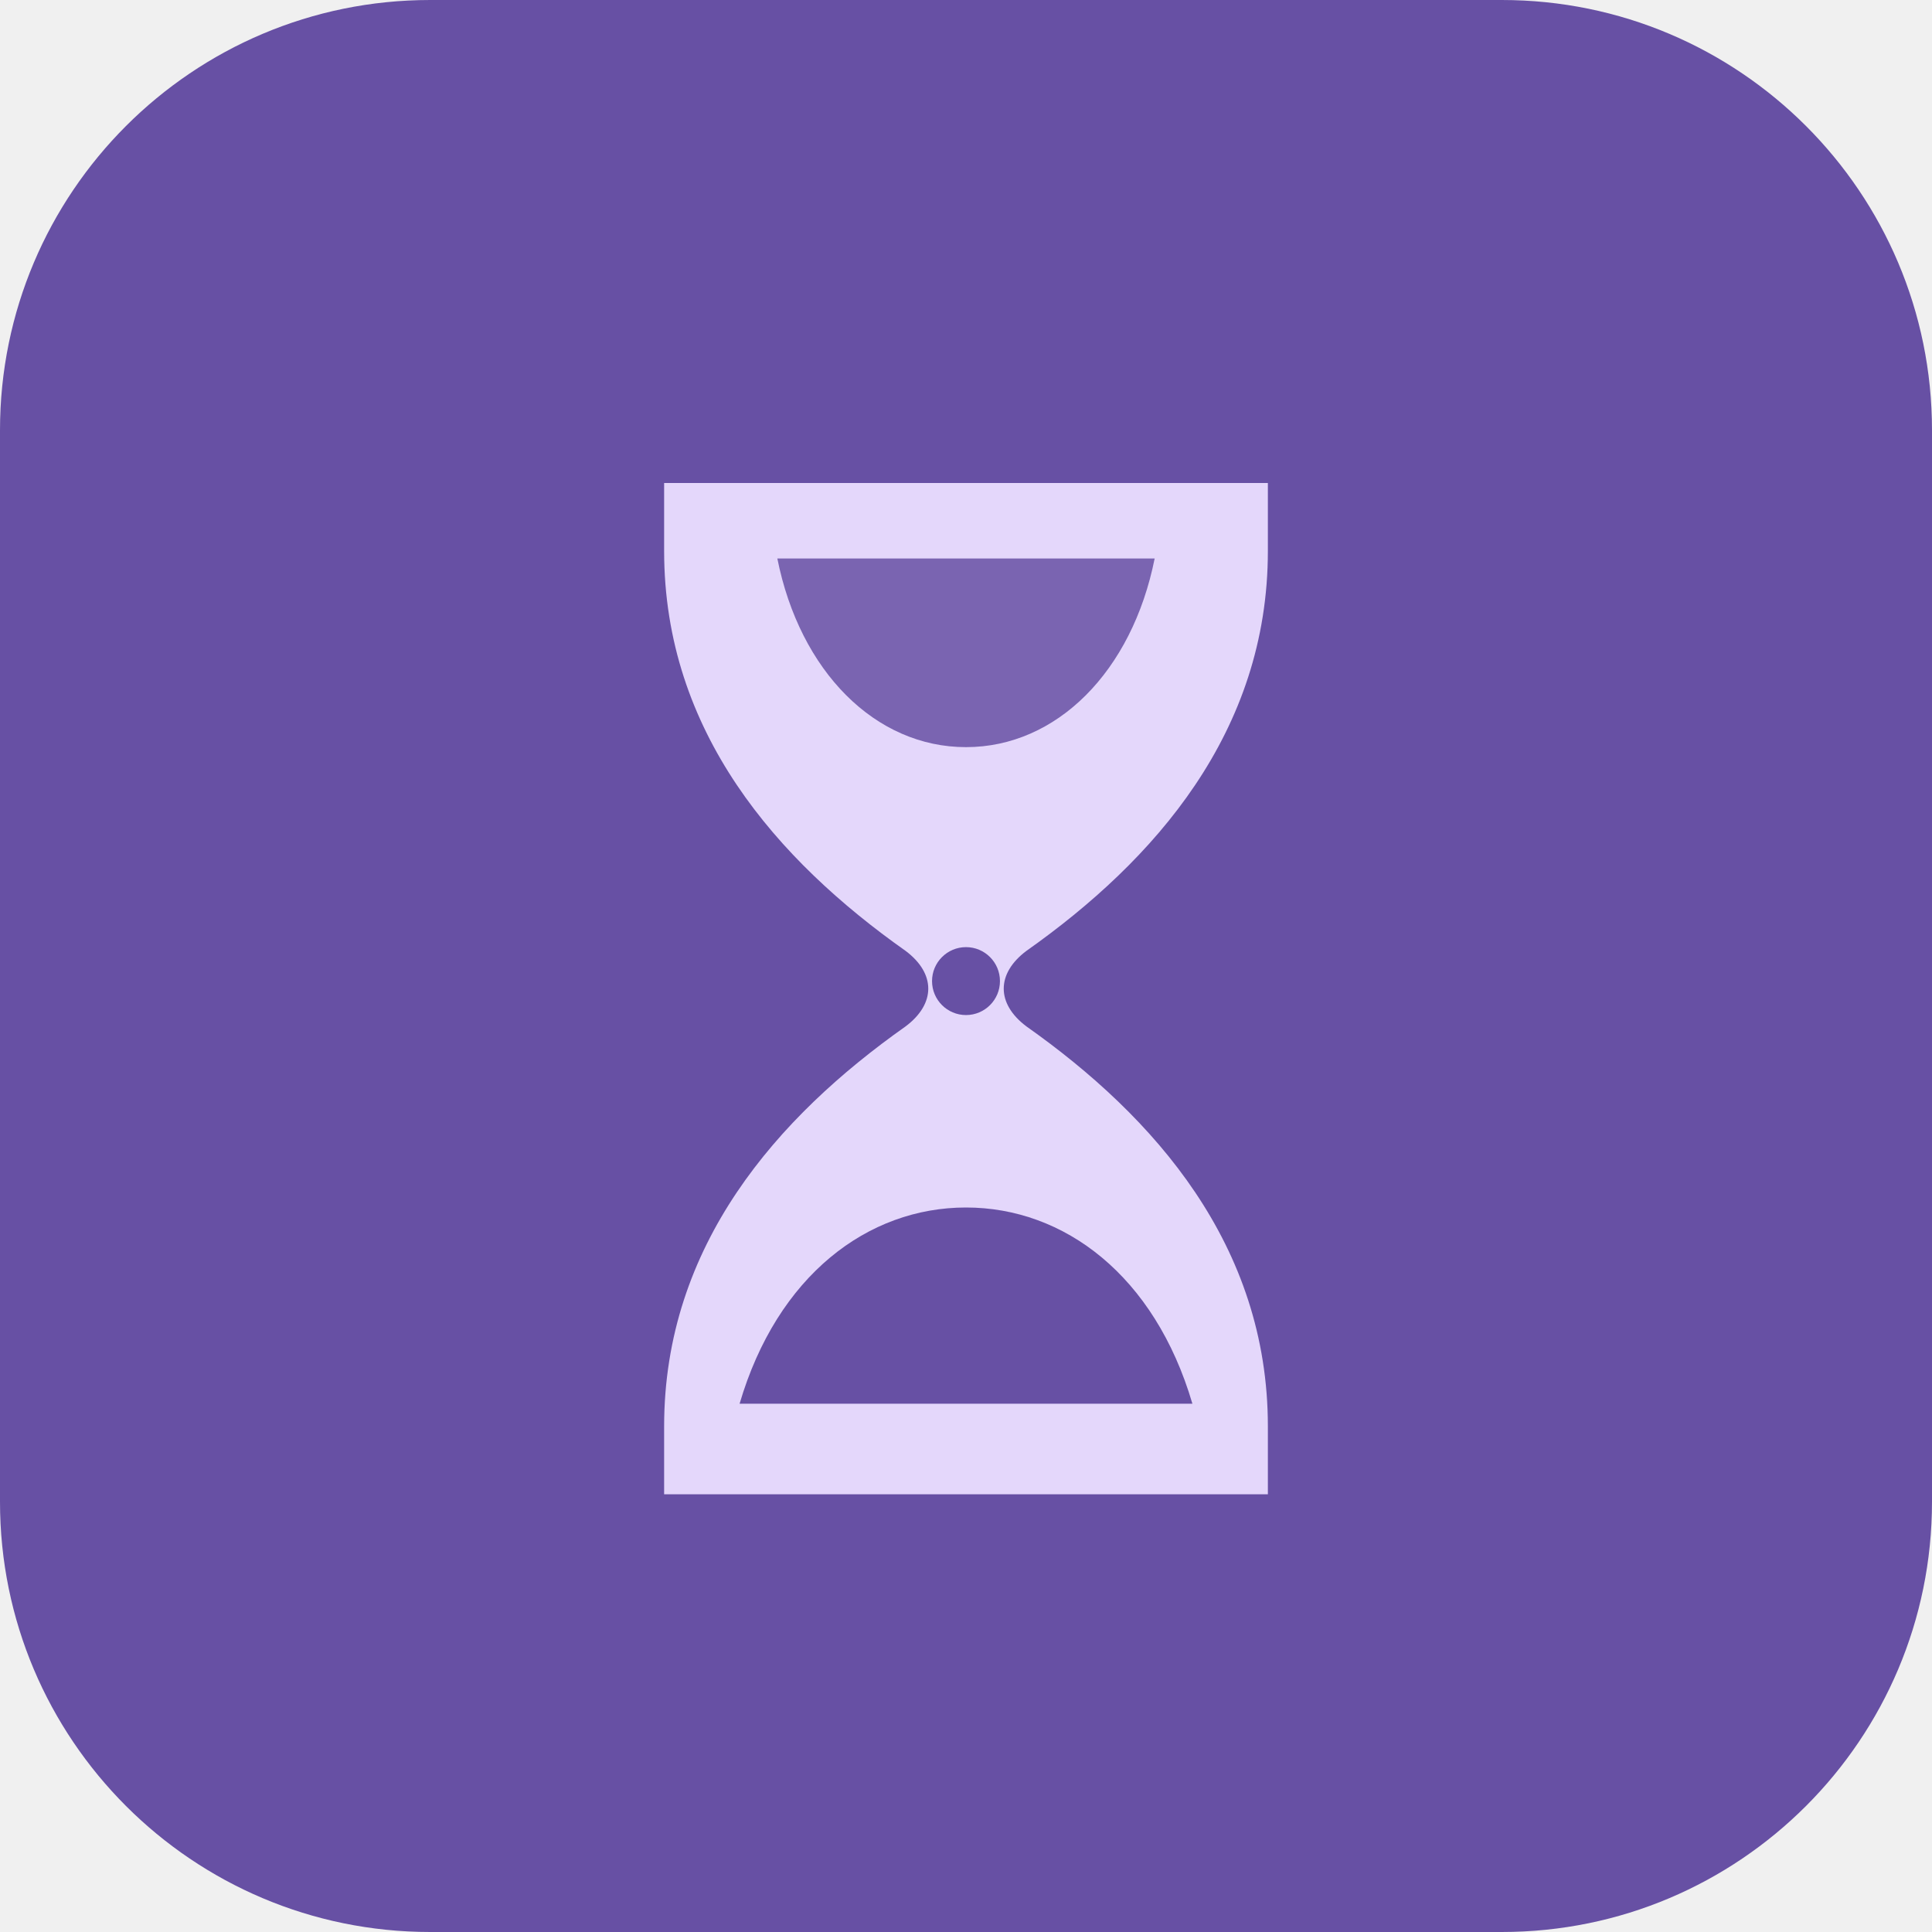
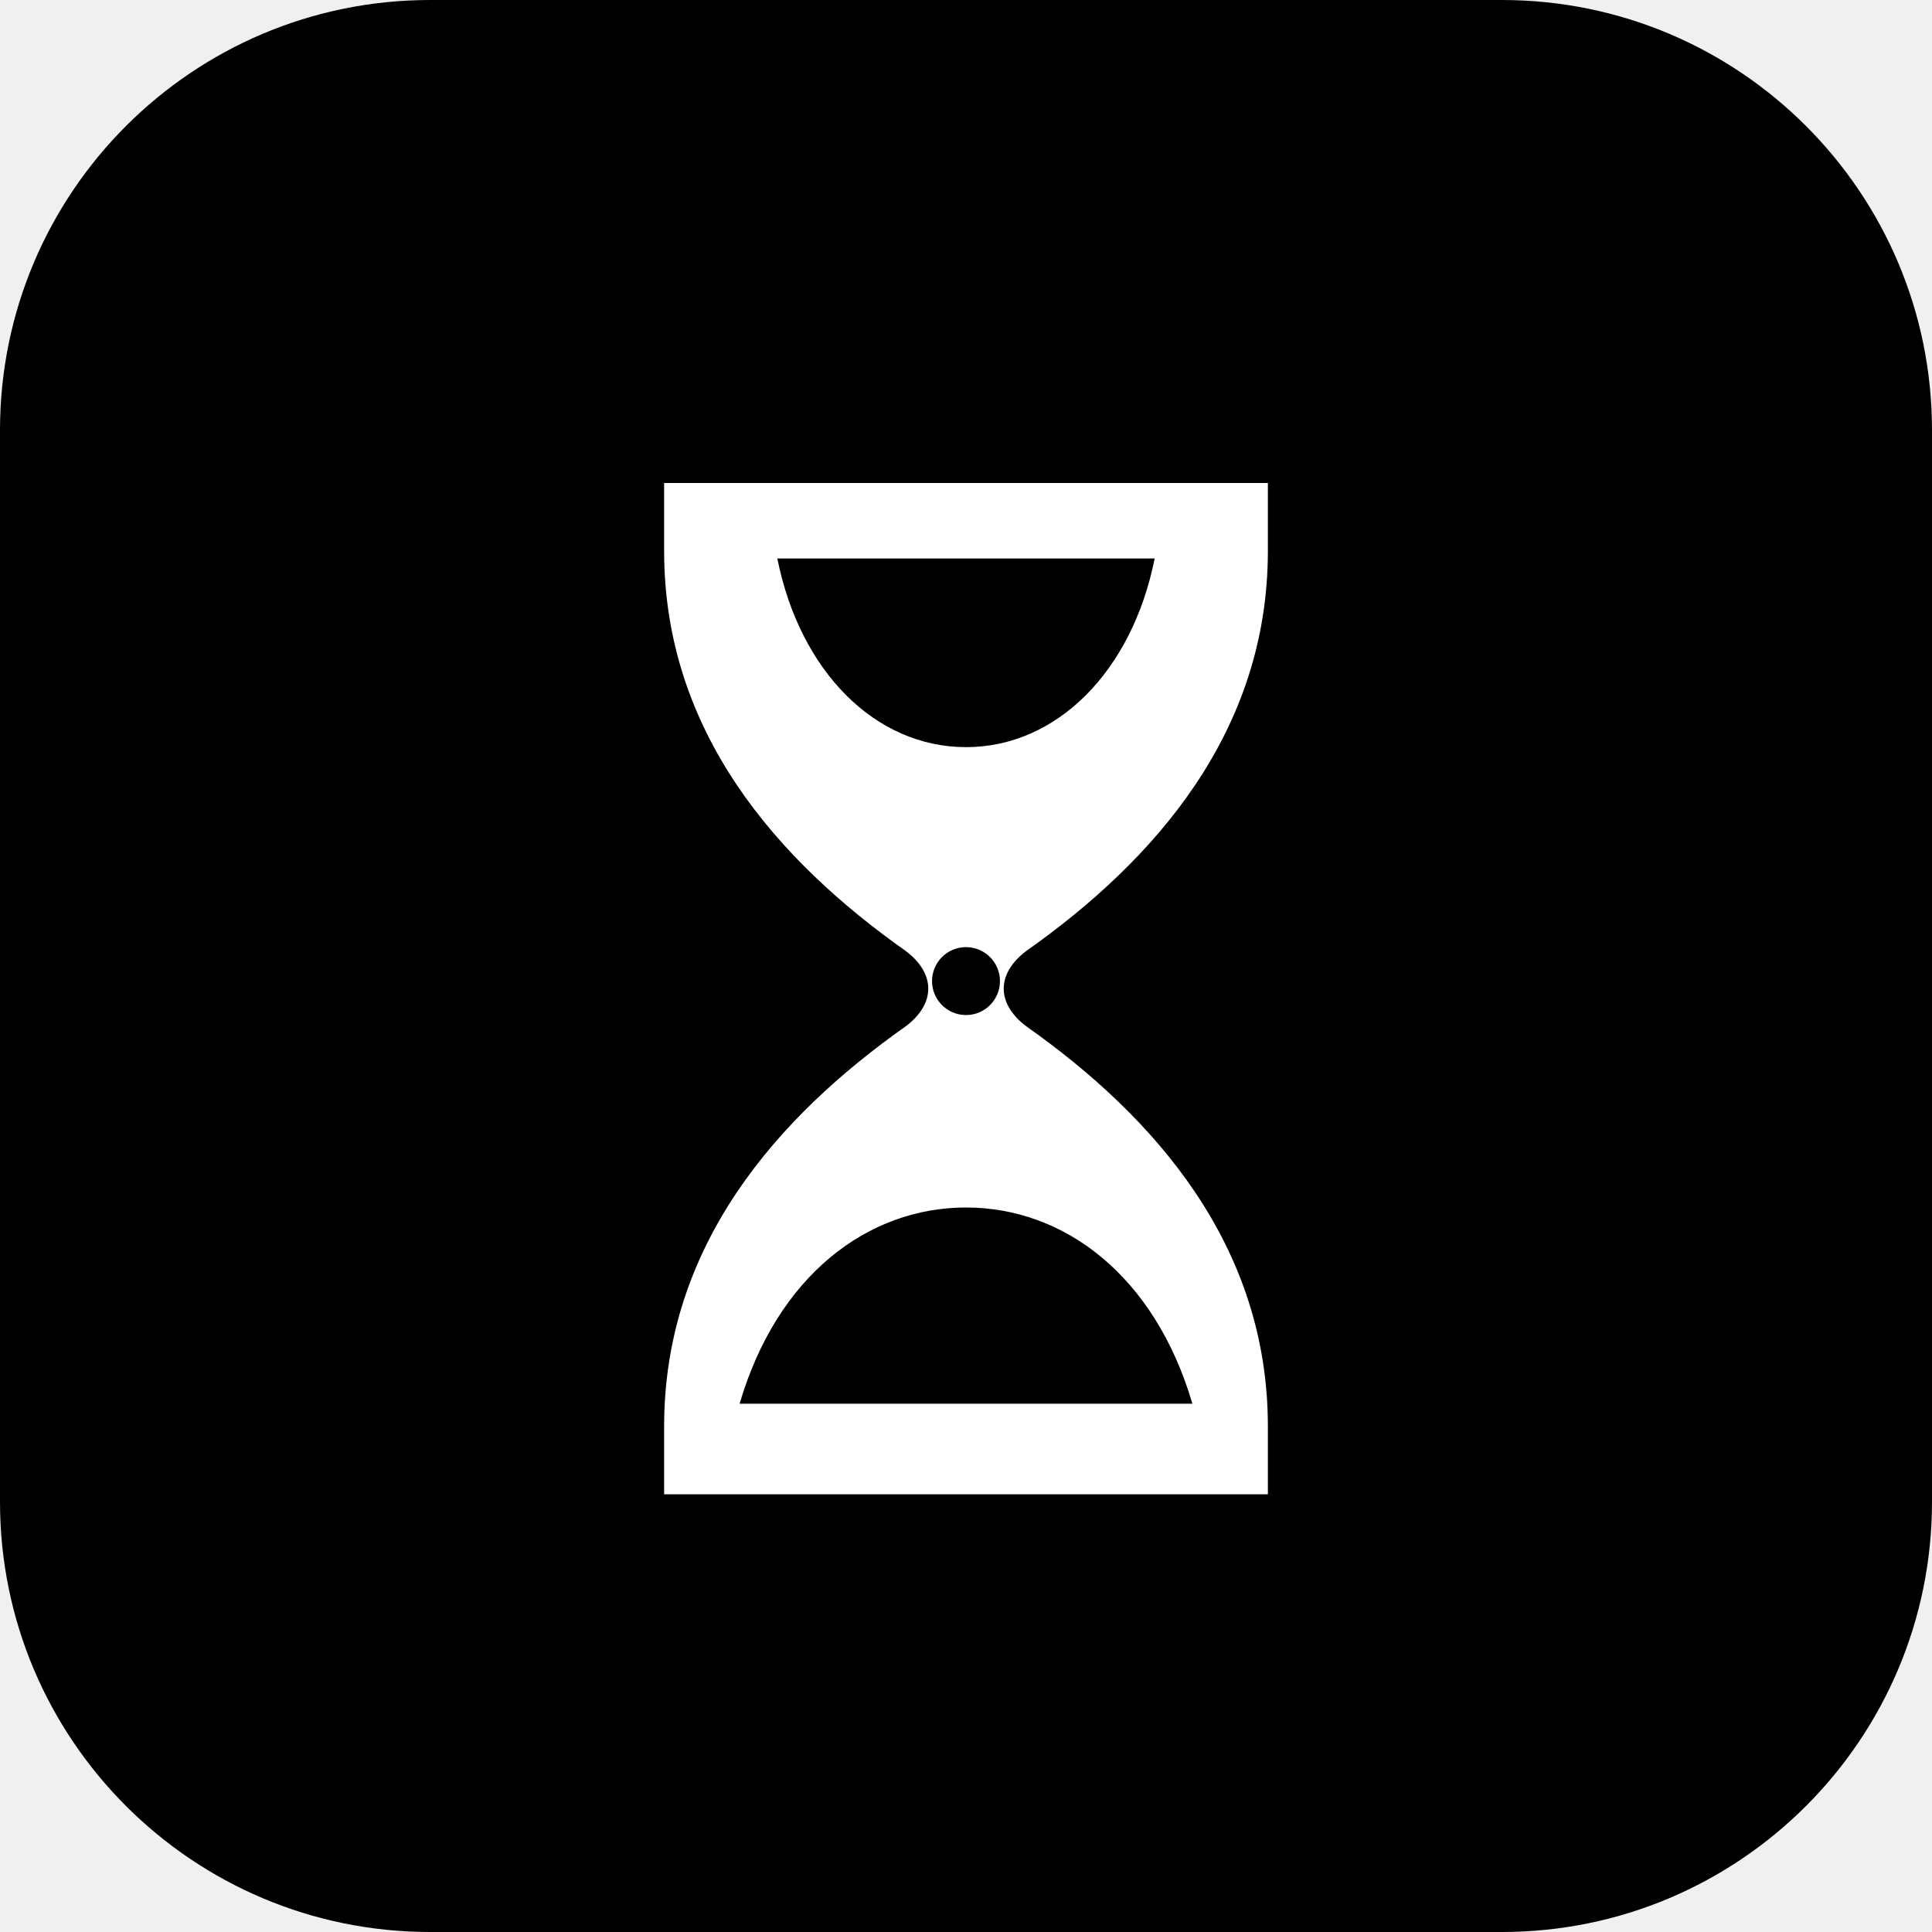
<svg xmlns="http://www.w3.org/2000/svg" viewBox="0 0 512 512">
-   <rect width="512" height="512" rx="114" fill="#6750A4" />
-   <path d="M176 128h160v18c0 48-30 82-64 106-8 6-8 14 0 20 34 24 64 58 64 106v18H176v-18c0-48 30-82 64-106 8-6 8-14 0-20-34-24-64-58-64-106v-12z" fill="#EADDFF" opacity="0.95" />
-   <path d="M196 372c10-34 34-52 60-52s50 18 60 52H196z" fill="#6750A4" />
-   <path d="M206 148c6 30 26 50 50 50s44-20 50-50H206z" fill="#6750A4" opacity="0.85" />
-   <circle cx="256" cy="260" r="9" fill="#6750A4" />
+   <rect width="512" height="512" rx="114" fill="#000000" />
+   <path d="M176 128h160v18c0 48-30 82-64 106-8 6-8 14 0 20 34 24 64 58 64 106v18H176v-18c0-48 30-82 64-106 8-6 8-14 0-20-34-24-64-58-64-106v-12z" fill="#FFFFFF" />
+   <path d="M196 372c10-34 34-52 60-52s50 18 60 52H196z" fill="#000000" />
+   <path d="M206 148c6 30 26 50 50 50s44-20 50-50H206z" fill="#000000" />
+   <circle cx="256" cy="260" r="9" fill="#000000" />
</svg>
